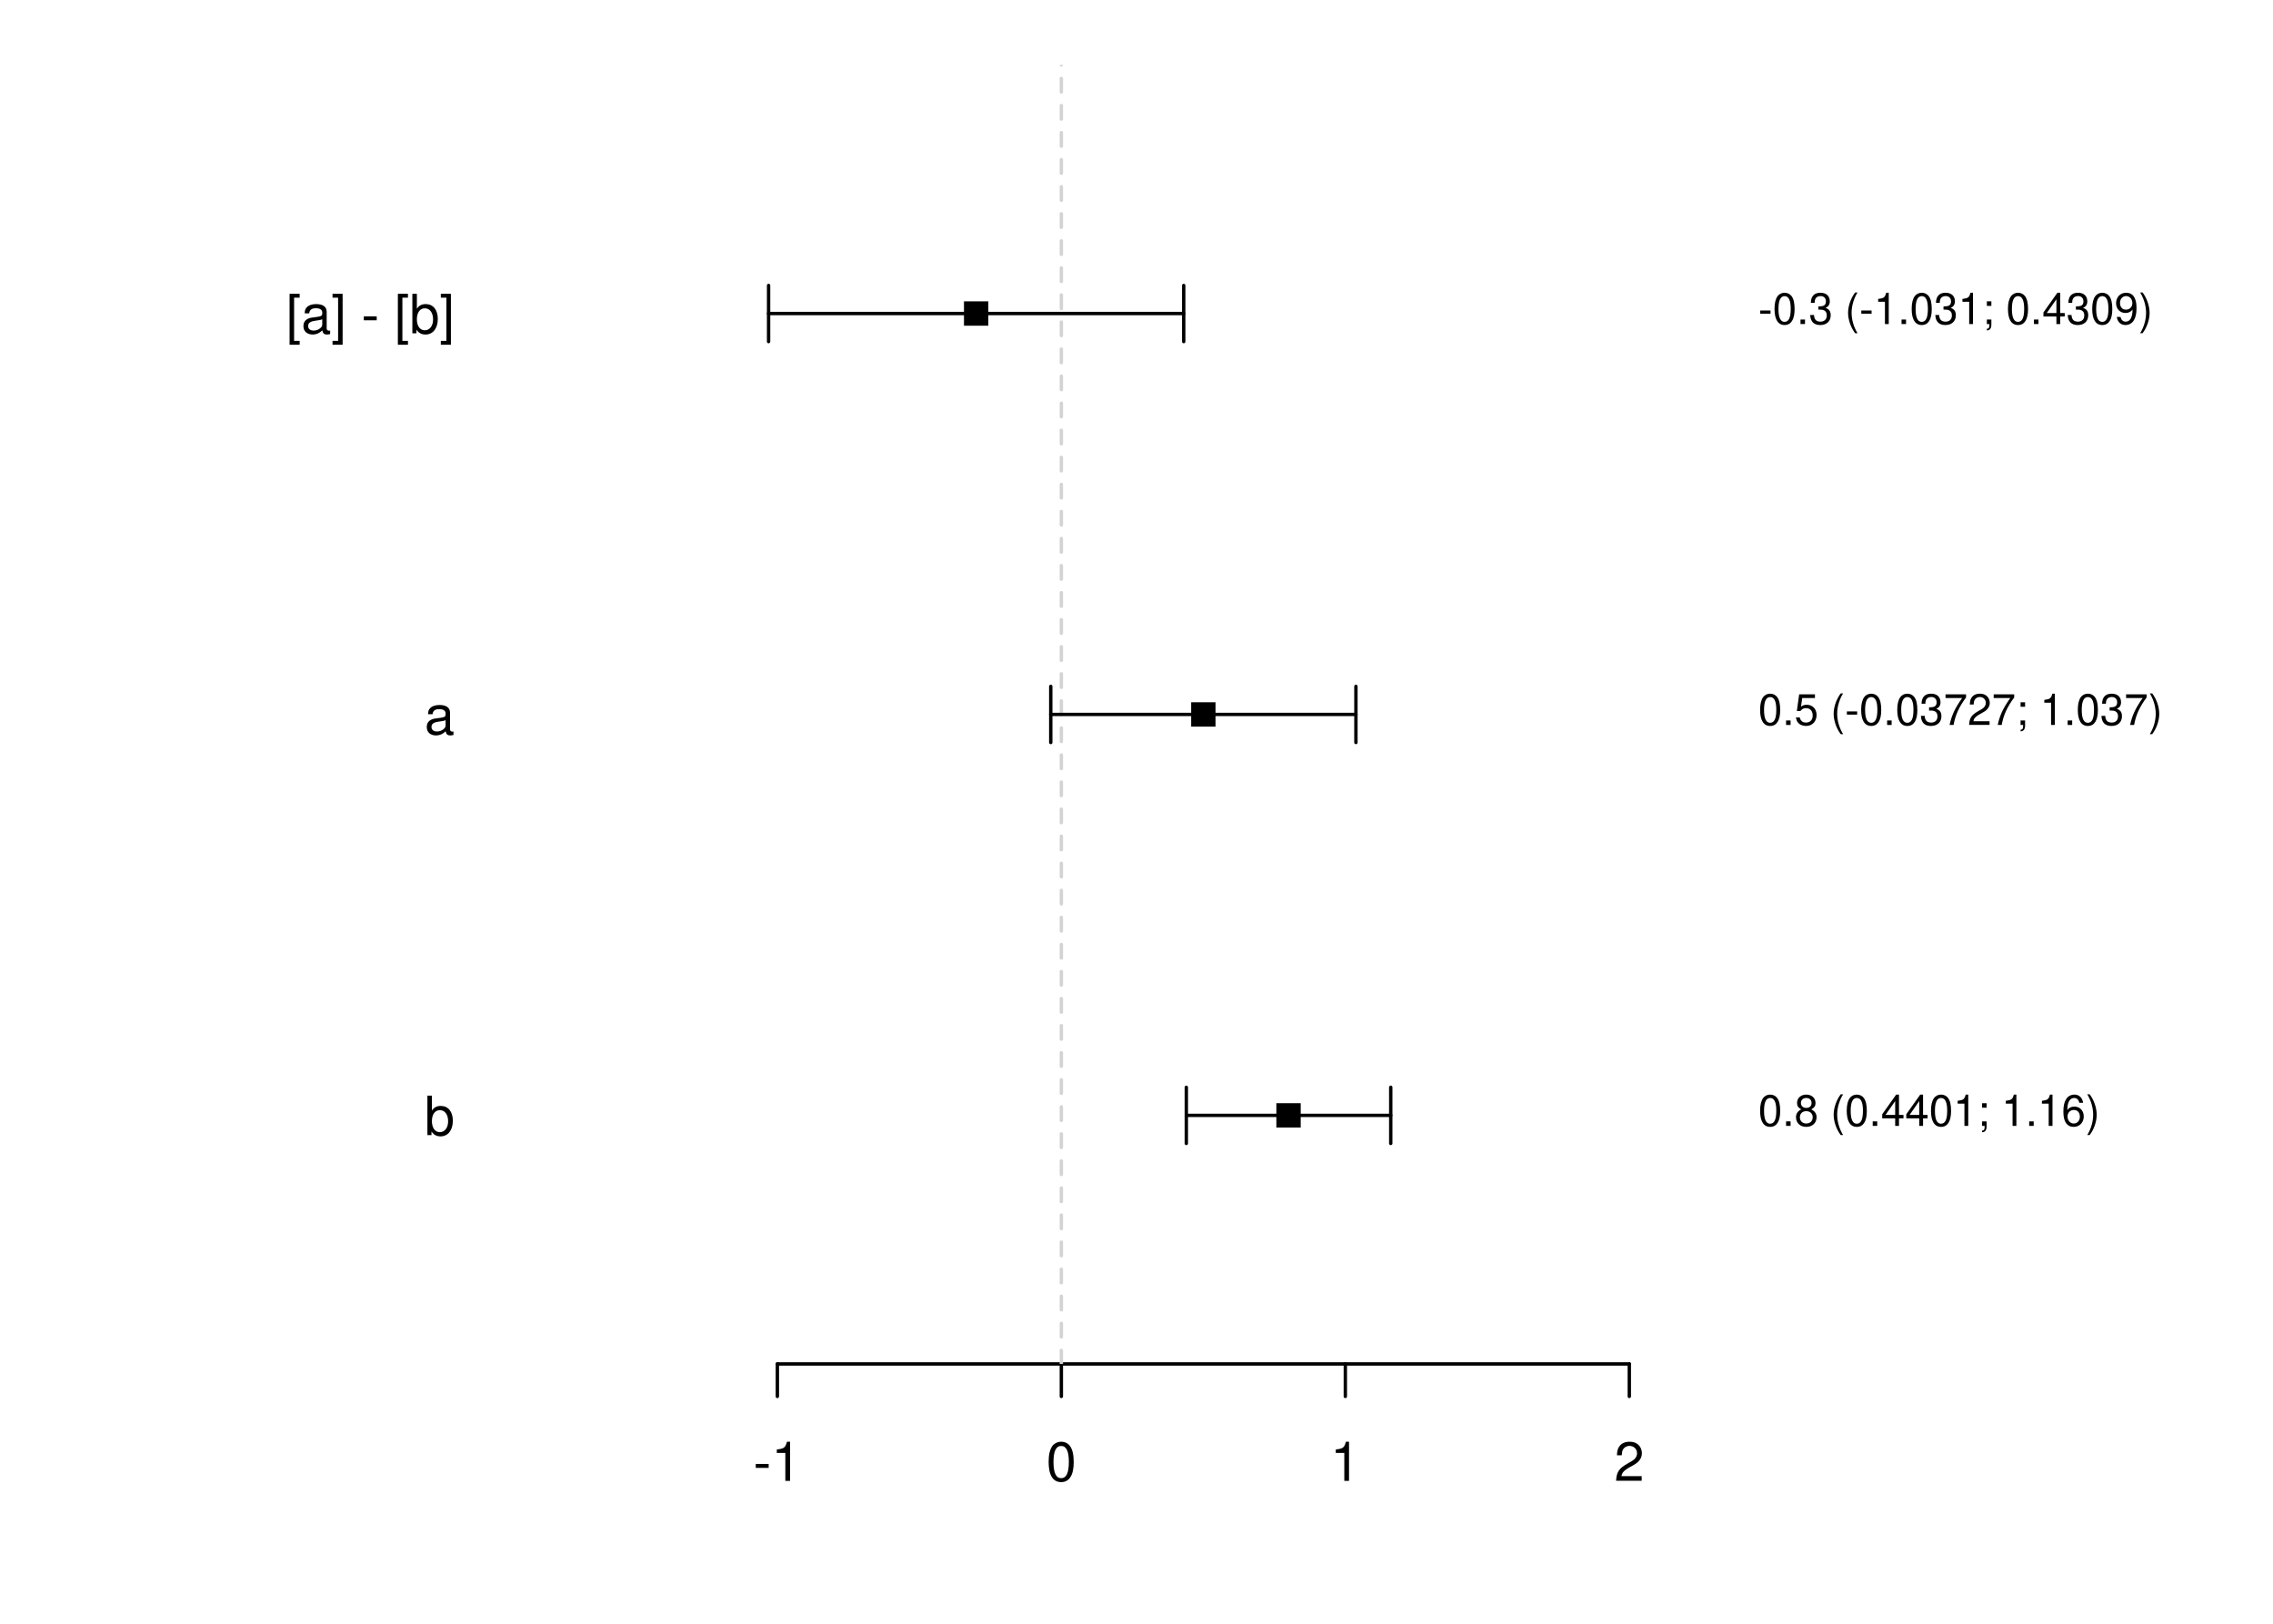
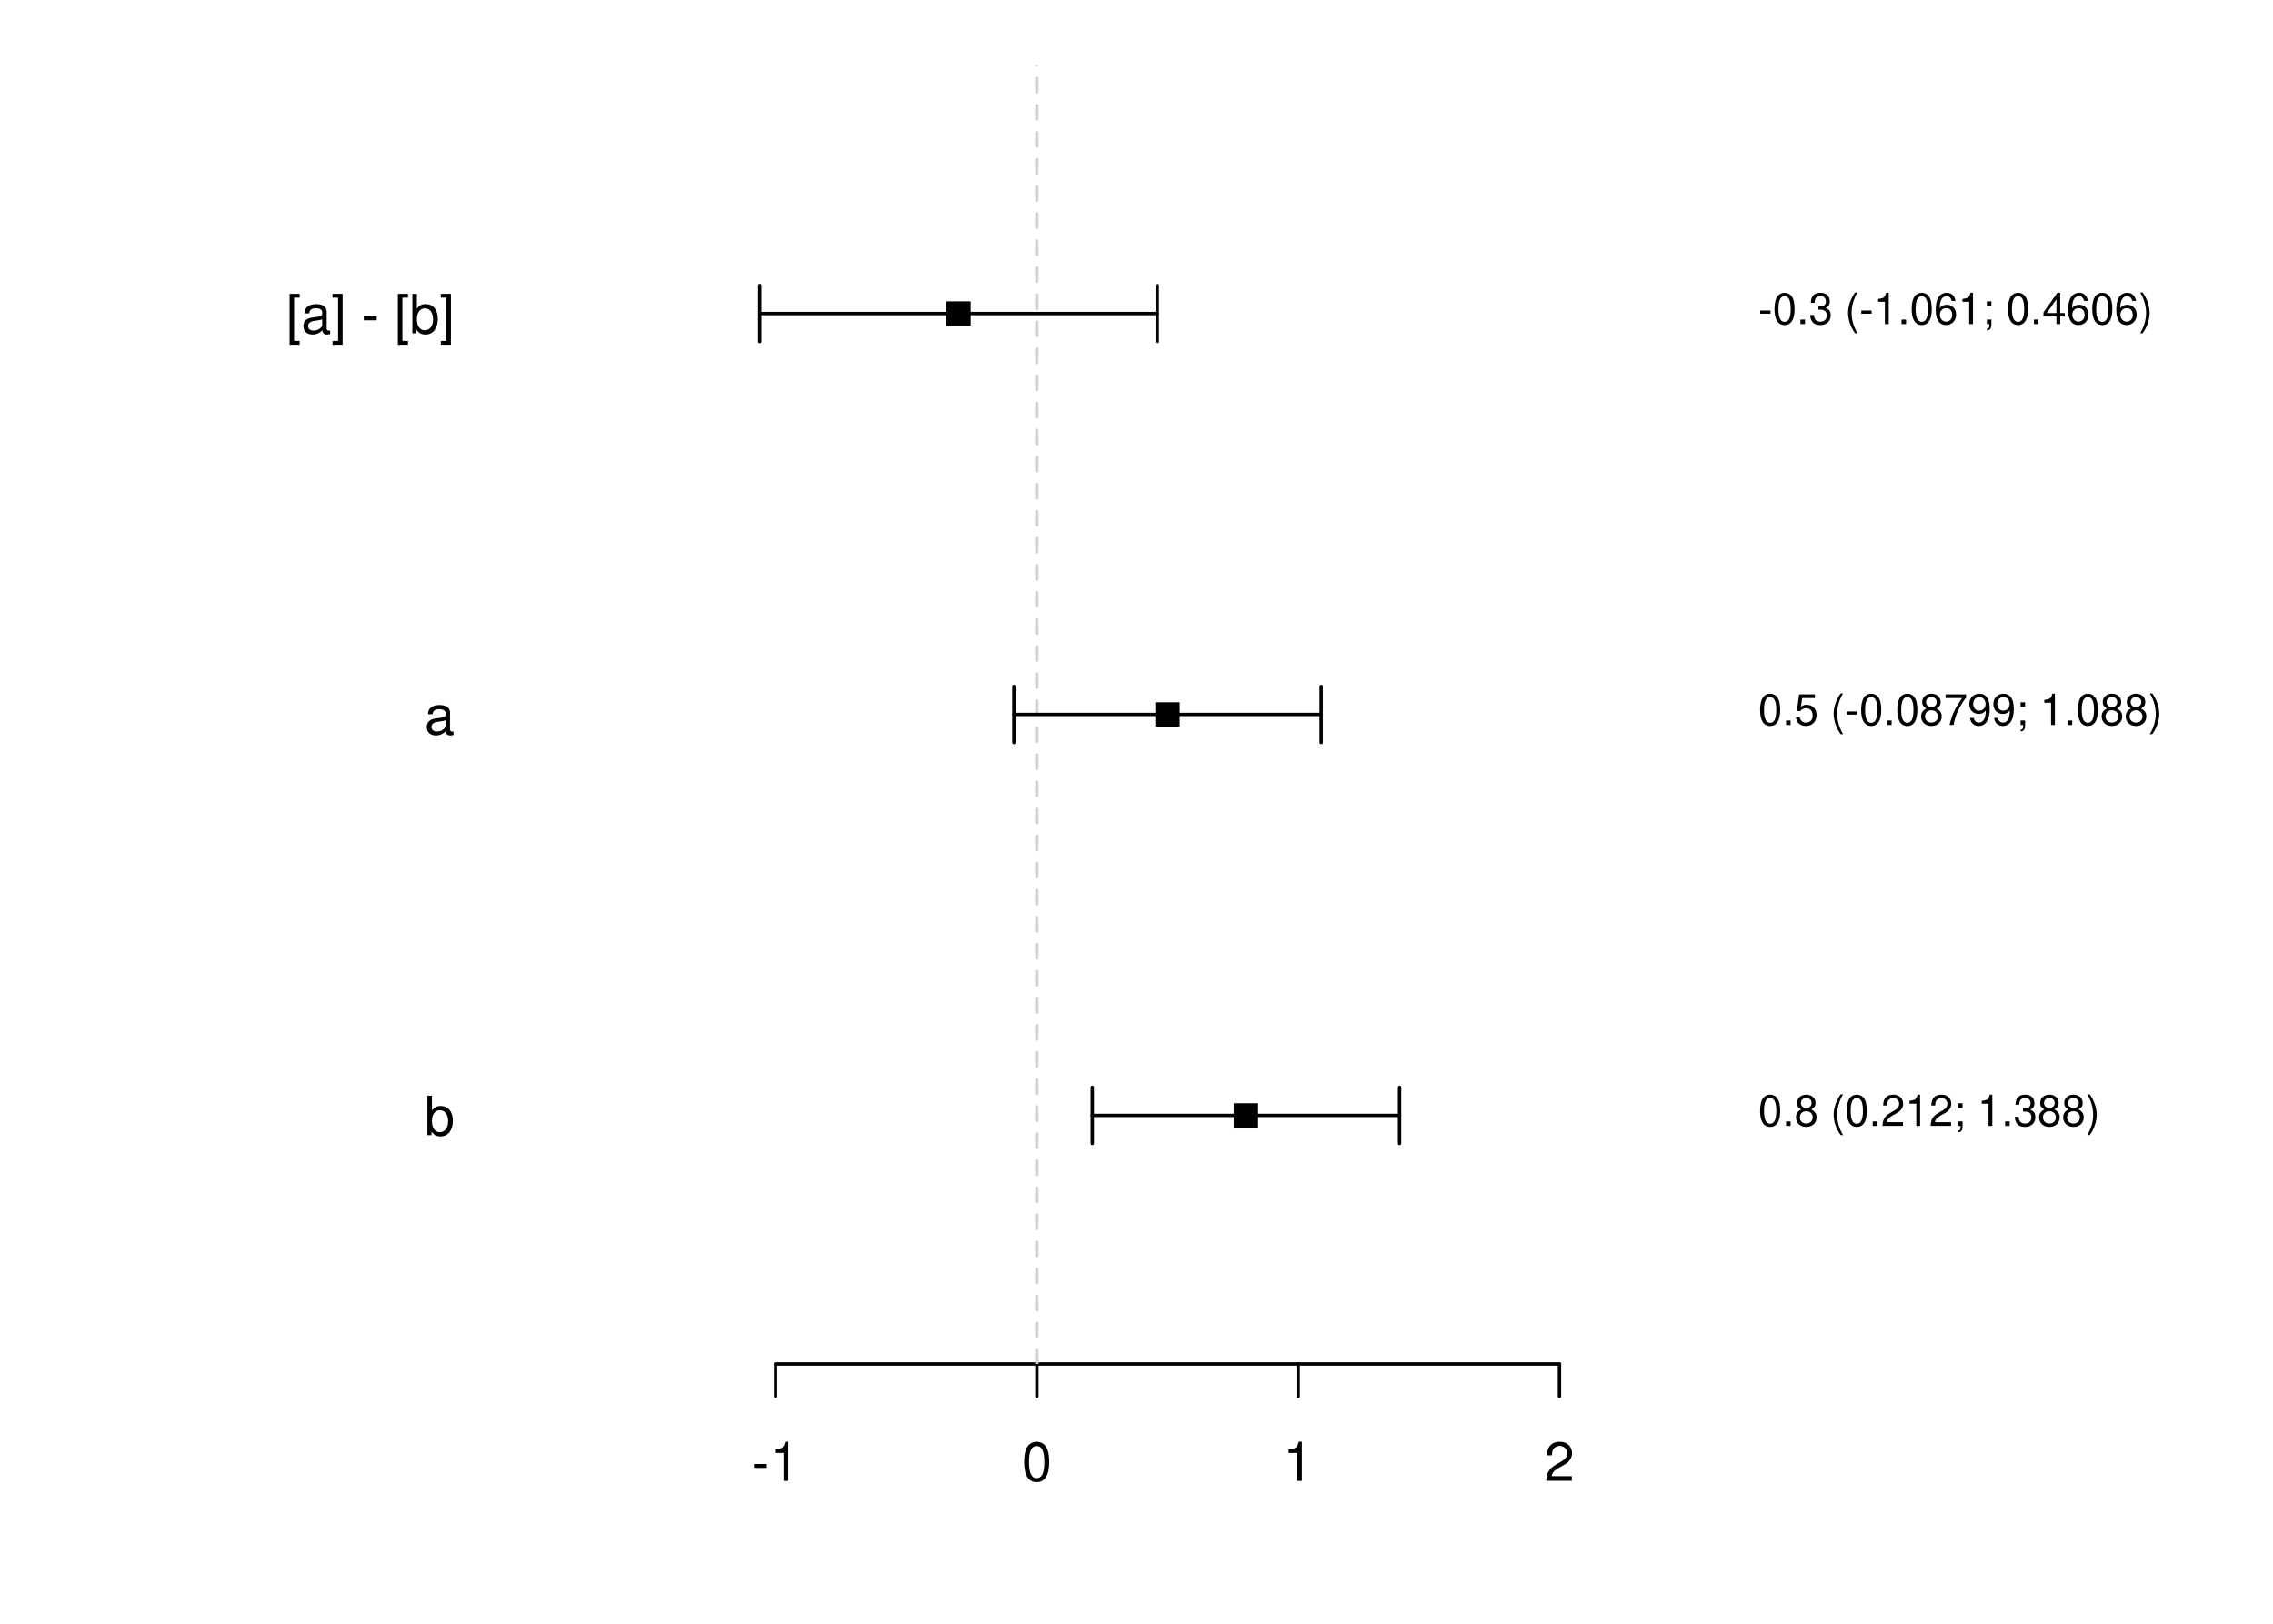
<svg xmlns="http://www.w3.org/2000/svg" xmlns:xlink="http://www.w3.org/1999/xlink" width="504pt" height="360pt" viewBox="0 0 504 360">
  <defs>
    <g>
      <g id="glyph-0-0">
        <path d="M 2.641 -6.938 C 2 -6.938 1.422 -6.656 1.078 -6.172 C 0.641 -5.562 0.406 -4.641 0.406 -3.359 C 0.406 -1.016 1.188 0.219 2.641 0.219 C 4.078 0.219 4.859 -1.016 4.859 -3.297 C 4.859 -4.641 4.656 -5.547 4.203 -6.172 C 3.844 -6.656 3.281 -6.938 2.641 -6.938 Z M 2.641 -6.188 C 3.547 -6.188 4 -5.25 4 -3.375 C 4 -1.406 3.562 -0.484 2.625 -0.484 C 1.734 -0.484 1.281 -1.438 1.281 -3.344 C 1.281 -5.25 1.734 -6.188 2.641 -6.188 Z M 2.641 -6.188 " />
      </g>
      <g id="glyph-0-1">
        <path d="M 1.828 -1 L 0.828 -1 L 0.828 0 L 1.828 0 Z M 1.828 -1 " />
      </g>
      <g id="glyph-0-2">
        <path d="M 3.75 -3.656 C 4.469 -4.094 4.688 -4.438 4.688 -5.078 C 4.688 -6.172 3.844 -6.938 2.641 -6.938 C 1.438 -6.938 0.594 -6.172 0.594 -5.094 C 0.594 -4.438 0.812 -4.094 1.516 -3.656 C 0.734 -3.266 0.359 -2.703 0.359 -1.922 C 0.359 -0.656 1.281 0.219 2.641 0.219 C 3.984 0.219 4.922 -0.656 4.922 -1.922 C 4.922 -2.703 4.531 -3.266 3.75 -3.656 Z M 2.641 -6.188 C 3.359 -6.188 3.812 -5.75 3.812 -5.062 C 3.812 -4.406 3.344 -3.984 2.641 -3.984 C 1.922 -3.984 1.453 -4.406 1.453 -5.078 C 1.453 -5.75 1.922 -6.188 2.641 -6.188 Z M 2.641 -3.266 C 3.484 -3.266 4.062 -2.719 4.062 -1.906 C 4.062 -1.078 3.484 -0.531 2.625 -0.531 C 1.797 -0.531 1.219 -1.094 1.219 -1.906 C 1.219 -2.719 1.781 -3.266 2.641 -3.266 Z M 2.641 -3.266 " />
      </g>
      <g id="glyph-0-3">
</g>
      <g id="glyph-0-4">
        <path d="M 2.266 -7 C 1.312 -5.734 0.703 -3.984 0.703 -2.484 C 0.703 -0.969 1.312 0.781 2.266 2.031 L 2.797 2.031 C 1.953 0.656 1.484 -0.953 1.484 -2.484 C 1.484 -4.016 1.953 -5.625 2.797 -7 Z M 2.266 -7 " />
      </g>
      <g id="glyph-0-5">
-         <path d="M 3.141 -1.672 L 3.141 0 L 3.984 0 L 3.984 -1.672 L 4.984 -1.672 L 4.984 -2.438 L 3.984 -2.438 L 3.984 -6.938 L 3.359 -6.938 L 0.266 -2.578 L 0.266 -1.672 Z M 3.141 -2.438 L 1 -2.438 L 3.141 -5.5 Z M 3.141 -2.438 " />
+         <path d="M 4.859 -0.828 L 1.281 -0.828 C 1.359 -1.406 1.672 -1.781 2.5 -2.281 L 3.469 -2.828 C 4.406 -3.344 4.906 -4.062 4.906 -4.906 C 4.906 -5.484 4.672 -6.031 4.266 -6.406 C 3.859 -6.766 3.375 -6.938 2.719 -6.938 C 1.859 -6.938 1.219 -6.625 0.844 -6.031 C 0.609 -5.672 0.5 -5.234 0.484 -4.531 L 1.328 -4.531 C 1.359 -5.016 1.406 -5.281 1.531 -5.516 C 1.75 -5.938 2.188 -6.203 2.703 -6.203 C 3.469 -6.203 4.031 -5.641 4.031 -4.891 C 4.031 -4.344 3.719 -3.859 3.125 -3.516 L 2.234 -3 C 0.812 -2.172 0.406 -1.531 0.328 -0.016 L 4.859 -0.016 Z M 4.859 -0.828 " />
      </g>
      <g id="glyph-0-6">
        <path d="M 2.484 -4.938 L 2.484 0 L 3.328 0 L 3.328 -6.938 L 2.766 -6.938 C 2.469 -5.875 2.281 -5.734 0.984 -5.562 L 0.984 -4.938 Z M 2.484 -4.938 " />
      </g>
      <g id="glyph-0-7">
        <path d="M 2.062 -5.031 L 1.062 -5.031 L 1.062 -4.031 L 2.062 -4.031 Z M 1.062 -1 L 1.062 0 L 1.625 0 L 1.625 0.172 C 1.625 0.828 1.5 1.031 1.062 1.047 L 1.062 1.406 C 1.688 1.422 2.062 0.969 2.062 0.156 L 2.062 -1 Z M 1.062 -1 " />
      </g>
      <g id="glyph-0-8">
-         <path d="M 4.781 -5.125 C 4.609 -6.266 3.891 -6.938 2.844 -6.938 C 2.094 -6.938 1.422 -6.578 1.031 -5.953 C 0.594 -5.266 0.406 -4.422 0.406 -3.172 C 0.406 -2 0.578 -1.25 0.984 -0.641 C 1.359 -0.078 1.953 0.219 2.703 0.219 C 3.984 0.219 4.922 -0.75 4.922 -2.094 C 4.922 -3.375 4.062 -4.281 2.844 -4.281 C 2.172 -4.281 1.641 -4.031 1.281 -3.516 C 1.281 -5.234 1.828 -6.188 2.797 -6.188 C 3.391 -6.188 3.797 -5.797 3.938 -5.125 Z M 2.734 -3.531 C 3.547 -3.531 4.062 -2.953 4.062 -2.031 C 4.062 -1.156 3.484 -0.531 2.703 -0.531 C 1.922 -0.531 1.328 -1.188 1.328 -2.078 C 1.328 -2.938 1.906 -3.531 2.734 -3.531 Z M 2.734 -3.531 " />
+         <path d="M 2.125 -3.188 L 2.578 -3.188 C 3.5 -3.188 3.984 -2.766 3.984 -1.922 C 3.984 -1.062 3.469 -0.531 2.594 -0.531 C 1.656 -0.531 1.203 -1 1.156 -2.016 L 0.312 -2.016 C 0.344 -1.453 0.438 -1.094 0.609 -0.781 C 0.953 -0.109 1.625 0.219 2.547 0.219 C 3.953 0.219 4.859 -0.625 4.859 -1.938 C 4.859 -2.828 4.516 -3.297 3.703 -3.594 C 4.344 -3.844 4.656 -4.328 4.656 -5.031 C 4.656 -6.219 3.875 -6.938 2.578 -6.938 C 1.203 -6.938 0.484 -6.172 0.453 -4.703 L 1.297 -4.703 C 1.312 -5.125 1.344 -5.359 1.453 -5.578 C 1.641 -5.969 2.062 -6.203 2.594 -6.203 C 3.344 -6.203 3.797 -5.75 3.797 -5 C 3.797 -4.516 3.609 -4.219 3.25 -4.047 C 3.016 -3.953 2.703 -3.922 2.125 -3.906 Z M 2.125 -3.188 " />
      </g>
      <g id="glyph-0-9">
        <path d="M 0.891 2.031 C 1.859 0.781 2.453 -0.969 2.453 -2.469 C 2.453 -3.984 1.859 -5.734 0.891 -7 L 0.359 -7 C 1.203 -5.625 1.672 -4.016 1.672 -2.469 C 1.672 -0.953 1.203 0.672 0.359 2.031 Z M 0.891 2.031 " />
      </g>
      <g id="glyph-0-10">
        <path d="M 4.562 -6.797 L 1.062 -6.797 L 0.547 -3.094 L 1.328 -3.094 C 1.719 -3.562 2.047 -3.734 2.578 -3.734 C 3.484 -3.734 4.062 -3.109 4.062 -2.094 C 4.062 -1.125 3.484 -0.531 2.578 -0.531 C 1.828 -0.531 1.375 -0.906 1.188 -1.672 L 0.328 -1.672 C 0.453 -1.109 0.547 -0.844 0.75 -0.594 C 1.125 -0.078 1.828 0.219 2.594 0.219 C 3.969 0.219 4.922 -0.781 4.922 -2.219 C 4.922 -3.562 4.031 -4.484 2.719 -4.484 C 2.25 -4.484 1.859 -4.359 1.469 -4.062 L 1.734 -5.969 L 4.562 -5.969 Z M 4.562 -6.797 " />
      </g>
      <g id="glyph-0-11">
        <path d="M 2.719 -3 L 0.438 -3 L 0.438 -2.297 L 2.719 -2.297 Z M 2.719 -3 " />
      </g>
      <g id="glyph-0-12">
-         <path d="M 2.125 -3.188 L 2.578 -3.188 C 3.5 -3.188 3.984 -2.766 3.984 -1.922 C 3.984 -1.062 3.469 -0.531 2.594 -0.531 C 1.656 -0.531 1.203 -1 1.156 -2.016 L 0.312 -2.016 C 0.344 -1.453 0.438 -1.094 0.609 -0.781 C 0.953 -0.109 1.625 0.219 2.547 0.219 C 3.953 0.219 4.859 -0.625 4.859 -1.938 C 4.859 -2.828 4.516 -3.297 3.703 -3.594 C 4.344 -3.844 4.656 -4.328 4.656 -5.031 C 4.656 -6.219 3.875 -6.938 2.578 -6.938 C 1.203 -6.938 0.484 -6.172 0.453 -4.703 L 1.297 -4.703 C 1.312 -5.125 1.344 -5.359 1.453 -5.578 C 1.641 -5.969 2.062 -6.203 2.594 -6.203 C 3.344 -6.203 3.797 -5.75 3.797 -5 C 3.797 -4.516 3.609 -4.219 3.25 -4.047 C 3.016 -3.953 2.703 -3.922 2.125 -3.906 Z M 2.125 -3.188 " />
+         <path d="M 4.984 -6.797 L 0.438 -6.797 L 0.438 -5.969 L 4.109 -5.969 C 2.5 -3.656 1.828 -2.234 1.328 0 L 2.219 0 C 2.594 -2.172 3.453 -4.047 4.984 -6.094 Z M 4.984 -6.797 " />
      </g>
      <g id="glyph-0-13">
-         <path d="M 4.984 -6.797 L 0.438 -6.797 L 0.438 -5.969 L 4.109 -5.969 C 2.5 -3.656 1.828 -2.234 1.328 0 L 2.219 0 C 2.594 -2.172 3.453 -4.047 4.984 -6.094 Z M 4.984 -6.797 " />
+         <path d="M 0.516 -1.578 C 0.672 -0.453 1.406 0.219 2.438 0.219 C 3.188 0.219 3.859 -0.141 4.266 -0.766 C 4.688 -1.453 4.891 -2.297 4.891 -3.547 C 4.891 -4.719 4.703 -5.453 4.312 -6.078 C 3.938 -6.641 3.344 -6.938 2.594 -6.938 C 1.297 -6.938 0.359 -5.969 0.359 -4.625 C 0.359 -3.344 1.234 -2.453 2.453 -2.453 C 3.094 -2.453 3.578 -2.672 4.016 -3.203 C 4 -1.484 3.469 -0.531 2.5 -0.531 C 1.906 -0.531 1.484 -0.906 1.359 -1.578 Z M 2.578 -6.203 C 3.375 -6.203 3.969 -5.531 3.969 -4.641 C 3.969 -3.797 3.391 -3.188 2.547 -3.188 C 1.734 -3.188 1.234 -3.766 1.234 -4.688 C 1.234 -5.562 1.797 -6.203 2.578 -6.203 Z M 2.578 -6.203 " />
      </g>
      <g id="glyph-0-14">
-         <path d="M 4.859 -0.828 L 1.281 -0.828 C 1.359 -1.406 1.672 -1.781 2.5 -2.281 L 3.469 -2.828 C 4.406 -3.344 4.906 -4.062 4.906 -4.906 C 4.906 -5.484 4.672 -6.031 4.266 -6.406 C 3.859 -6.766 3.375 -6.938 2.719 -6.938 C 1.859 -6.938 1.219 -6.625 0.844 -6.031 C 0.609 -5.672 0.5 -5.234 0.484 -4.531 L 1.328 -4.531 C 1.359 -5.016 1.406 -5.281 1.531 -5.516 C 1.75 -5.938 2.188 -6.203 2.703 -6.203 C 3.469 -6.203 4.031 -5.641 4.031 -4.891 C 4.031 -4.344 3.719 -3.859 3.125 -3.516 L 2.234 -3 C 0.812 -2.172 0.406 -1.531 0.328 -0.016 L 4.859 -0.016 Z M 4.859 -0.828 " />
+         <path d="M 4.781 -5.125 C 4.609 -6.266 3.891 -6.938 2.844 -6.938 C 2.094 -6.938 1.422 -6.578 1.031 -5.953 C 0.594 -5.266 0.406 -4.422 0.406 -3.172 C 0.406 -2 0.578 -1.25 0.984 -0.641 C 1.359 -0.078 1.953 0.219 2.703 0.219 C 3.984 0.219 4.922 -0.75 4.922 -2.094 C 4.922 -3.375 4.062 -4.281 2.844 -4.281 C 2.172 -4.281 1.641 -4.031 1.281 -3.516 C 1.281 -5.234 1.828 -6.188 2.797 -6.188 C 3.391 -6.188 3.797 -5.797 3.938 -5.125 Z M 2.734 -3.531 C 3.547 -3.531 4.062 -2.953 4.062 -2.031 C 4.062 -1.156 3.484 -0.531 2.703 -0.531 C 1.922 -0.531 1.328 -1.188 1.328 -2.078 C 1.328 -2.938 1.906 -3.531 2.734 -3.531 Z M 2.734 -3.531 " />
      </g>
      <g id="glyph-0-15">
-         <path d="M 0.516 -1.578 C 0.672 -0.453 1.406 0.219 2.438 0.219 C 3.188 0.219 3.859 -0.141 4.266 -0.766 C 4.688 -1.453 4.891 -2.297 4.891 -3.547 C 4.891 -4.719 4.703 -5.453 4.312 -6.078 C 3.938 -6.641 3.344 -6.938 2.594 -6.938 C 1.297 -6.938 0.359 -5.969 0.359 -4.625 C 0.359 -3.344 1.234 -2.453 2.453 -2.453 C 3.094 -2.453 3.578 -2.672 4.016 -3.203 C 4 -1.484 3.469 -0.531 2.5 -0.531 C 1.906 -0.531 1.484 -0.906 1.359 -1.578 Z M 2.578 -6.203 C 3.375 -6.203 3.969 -5.531 3.969 -4.641 C 3.969 -3.797 3.391 -3.188 2.547 -3.188 C 1.734 -3.188 1.234 -3.766 1.234 -4.688 C 1.234 -5.562 1.797 -6.203 2.578 -6.203 Z M 2.578 -6.203 " />
+         <path d="M 3.141 -1.672 L 3.141 0 L 3.984 0 L 3.984 -1.672 L 4.984 -1.672 L 4.984 -2.438 L 3.984 -2.438 L 3.984 -6.938 L 3.359 -6.938 L 0.266 -2.578 L 0.266 -1.672 Z M 3.141 -2.438 L 1 -2.438 L 3.141 -5.5 Z M 3.141 -2.438 " />
      </g>
      <g id="glyph-1-0">
        <path d="M 3.406 -3.75 L 0.547 -3.75 L 0.547 -2.875 L 3.406 -2.875 Z M 3.406 -3.75 " />
      </g>
      <g id="glyph-1-1">
        <path d="M 3.109 -6.188 L 3.109 0 L 4.156 0 L 4.156 -8.672 L 3.469 -8.672 C 3.094 -7.344 2.859 -7.156 1.219 -6.953 L 1.219 -6.188 Z M 3.109 -6.188 " />
      </g>
      <g id="glyph-1-2">
        <path d="M 3.297 -8.672 C 2.516 -8.672 1.781 -8.312 1.344 -7.734 C 0.797 -6.953 0.516 -5.812 0.516 -4.203 C 0.516 -1.266 1.469 0.281 3.297 0.281 C 5.094 0.281 6.078 -1.266 6.078 -4.125 C 6.078 -5.812 5.812 -6.938 5.25 -7.734 C 4.812 -8.328 4.109 -8.672 3.297 -8.672 Z M 3.297 -7.734 C 4.438 -7.734 5 -6.578 5 -4.219 C 5 -1.75 4.453 -0.594 3.281 -0.594 C 2.156 -0.594 1.594 -1.797 1.594 -4.188 C 1.594 -6.578 2.156 -7.734 3.297 -7.734 Z M 3.297 -7.734 " />
      </g>
      <g id="glyph-1-3">
        <path d="M 6.078 -1.047 L 1.594 -1.047 C 1.703 -1.766 2.094 -2.219 3.125 -2.859 L 4.328 -3.531 C 5.516 -4.188 6.125 -5.078 6.125 -6.141 C 6.125 -6.859 5.844 -7.531 5.344 -8 C 4.844 -8.453 4.219 -8.672 3.406 -8.672 C 2.328 -8.672 1.531 -8.297 1.062 -7.547 C 0.75 -7.094 0.625 -6.547 0.594 -5.672 L 1.656 -5.672 C 1.688 -6.266 1.766 -6.609 1.906 -6.906 C 2.188 -7.422 2.734 -7.75 3.375 -7.75 C 4.328 -7.75 5.047 -7.062 5.047 -6.125 C 5.047 -5.422 4.656 -4.828 3.906 -4.391 L 2.797 -3.75 C 1.016 -2.719 0.5 -1.906 0.406 -0.016 L 6.078 -0.016 Z M 6.078 -1.047 " />
      </g>
      <g id="glyph-1-4">
        <path d="M 0.641 -8.75 L 0.641 0 L 1.547 0 L 1.547 -0.797 C 2.031 -0.078 2.656 0.281 3.547 0.281 C 5.203 0.281 6.281 -1.078 6.281 -3.172 C 6.281 -5.203 5.25 -6.469 3.594 -6.469 C 2.719 -6.469 2.109 -6.141 1.641 -5.438 L 1.641 -8.75 Z M 3.391 -5.531 C 4.516 -5.531 5.234 -4.562 5.234 -3.062 C 5.234 -1.625 4.484 -0.656 3.391 -0.656 C 2.328 -0.656 1.641 -1.625 1.641 -3.094 C 1.641 -4.578 2.328 -5.531 3.391 -5.531 Z M 3.391 -5.531 " />
      </g>
      <g id="glyph-1-5">
        <path d="M 6.422 -0.594 C 6.312 -0.562 6.266 -0.562 6.203 -0.562 C 5.859 -0.562 5.656 -0.75 5.656 -1.062 L 5.656 -4.75 C 5.656 -5.875 4.844 -6.469 3.297 -6.469 C 2.375 -6.469 1.641 -6.203 1.219 -5.734 C 0.922 -5.406 0.797 -5.047 0.781 -4.422 L 1.781 -4.422 C 1.875 -5.203 2.328 -5.547 3.266 -5.547 C 4.172 -5.547 4.672 -5.203 4.672 -4.609 L 4.672 -4.344 C 4.656 -3.906 4.438 -3.75 3.625 -3.641 C 2.203 -3.469 1.984 -3.422 1.609 -3.266 C 0.875 -2.953 0.5 -2.406 0.5 -1.578 C 0.5 -0.438 1.297 0.281 2.562 0.281 C 3.359 0.281 4 0 4.703 -0.641 C 4.781 0 5.094 0.281 5.734 0.281 C 5.953 0.281 6.078 0.25 6.422 0.172 Z M 4.672 -1.984 C 4.672 -1.641 4.578 -1.438 4.266 -1.156 C 3.859 -0.797 3.375 -0.594 2.781 -0.594 C 2 -0.594 1.547 -0.969 1.547 -1.609 C 1.547 -2.266 1.984 -2.609 3.062 -2.766 C 4.125 -2.906 4.328 -2.953 4.672 -3.109 Z M 4.672 -1.984 " />
      </g>
      <g id="glyph-1-6">
        <path d="M 3 -8.75 L 0.766 -8.75 L 0.766 2.547 L 3 2.547 L 3 1.688 L 1.766 1.688 L 1.766 -7.891 L 3 -7.891 Z M 3 -8.75 " />
      </g>
      <g id="glyph-1-7">
        <path d="M 0.281 2.547 L 2.516 2.547 L 2.516 -8.75 L 0.281 -8.75 L 0.281 -7.891 L 1.516 -7.891 L 1.516 1.688 L 0.281 1.688 Z M 0.281 2.547 " />
      </g>
      <g id="glyph-1-8">
</g>
    </g>
    <clipPath id="clip-0">
-       <path clip-rule="nonzero" d="M 234 14.398 L 236 14.398 L 236 302.398 L 234 302.398 Z M 234 14.398 " />
+       <path clip-rule="nonzero" d="M 229 14.398 L 231 14.398 L 231 302.398 L 229 302.398 Z M 229 14.398 " />
    </clipPath>
  </defs>
  <rect x="-50.4" y="-36" width="604.8" height="432" fill="rgb(100%, 100%, 100%)" fill-opacity="1" />
  <g fill="rgb(0%, 0%, 0%)" fill-opacity="1">
    <use xlink:href="#glyph-0-0" x="389.867" y="249.621" />
    <use xlink:href="#glyph-0-1" x="395.205" y="249.621" />
    <use xlink:href="#glyph-0-2" x="397.874" y="249.621" />
    <use xlink:href="#glyph-0-3" x="403.211" y="249.621" />
    <use xlink:href="#glyph-0-4" x="405.88" y="249.621" />
    <use xlink:href="#glyph-0-0" x="409.077" y="249.621" />
    <use xlink:href="#glyph-0-1" x="414.414" y="249.621" />
    <use xlink:href="#glyph-0-5" x="417.083" y="249.621" />
-     <use xlink:href="#glyph-0-5" x="422.421" y="249.621" />
-     <use xlink:href="#glyph-0-0" x="427.758" y="249.621" />
-     <use xlink:href="#glyph-0-6" x="433.096" y="249.621" />
-     <use xlink:href="#glyph-0-7" x="438.434" y="249.621" />
-     <use xlink:href="#glyph-0-3" x="441.102" y="249.621" />
-     <use xlink:href="#glyph-0-6" x="443.771" y="249.621" />
-     <use xlink:href="#glyph-0-1" x="449.109" y="249.621" />
-     <use xlink:href="#glyph-0-6" x="451.778" y="249.621" />
-     <use xlink:href="#glyph-0-8" x="457.115" y="249.621" />
+     <use xlink:href="#glyph-0-6" x="422.421" y="249.621" />
+     <use xlink:href="#glyph-0-5" x="427.758" y="249.621" />
+     <use xlink:href="#glyph-0-7" x="433.096" y="249.621" />
+     <use xlink:href="#glyph-0-3" x="435.765" y="249.621" />
+     <use xlink:href="#glyph-0-6" x="438.434" y="249.621" />
+     <use xlink:href="#glyph-0-1" x="443.771" y="249.621" />
+     <use xlink:href="#glyph-0-8" x="446.44" y="249.621" />
+     <use xlink:href="#glyph-0-2" x="451.778" y="249.621" />
+     <use xlink:href="#glyph-0-2" x="457.115" y="249.621" />
    <use xlink:href="#glyph-0-9" x="462.453" y="249.621" />
  </g>
  <g fill="rgb(0%, 0%, 0%)" fill-opacity="1">
    <use xlink:href="#glyph-0-0" x="389.867" y="160.734" />
    <use xlink:href="#glyph-0-1" x="395.205" y="160.734" />
    <use xlink:href="#glyph-0-10" x="397.874" y="160.734" />
    <use xlink:href="#glyph-0-3" x="403.211" y="160.734" />
    <use xlink:href="#glyph-0-4" x="405.88" y="160.734" />
    <use xlink:href="#glyph-0-11" x="409.077" y="160.734" />
    <use xlink:href="#glyph-0-0" x="412.274" y="160.734" />
    <use xlink:href="#glyph-0-1" x="417.611" y="160.734" />
    <use xlink:href="#glyph-0-0" x="420.28" y="160.734" />
-     <use xlink:href="#glyph-0-12" x="425.618" y="160.734" />
-     <use xlink:href="#glyph-0-13" x="430.955" y="160.734" />
-     <use xlink:href="#glyph-0-14" x="436.293" y="160.734" />
+     <use xlink:href="#glyph-0-2" x="425.618" y="160.734" />
+     <use xlink:href="#glyph-0-12" x="430.955" y="160.734" />
+     <use xlink:href="#glyph-0-13" x="436.293" y="160.734" />
    <use xlink:href="#glyph-0-13" x="441.63" y="160.734" />
    <use xlink:href="#glyph-0-7" x="446.968" y="160.734" />
    <use xlink:href="#glyph-0-3" x="449.637" y="160.734" />
    <use xlink:href="#glyph-0-6" x="452.306" y="160.734" />
    <use xlink:href="#glyph-0-1" x="457.643" y="160.734" />
    <use xlink:href="#glyph-0-0" x="460.312" y="160.734" />
-     <use xlink:href="#glyph-0-12" x="465.65" y="160.734" />
-     <use xlink:href="#glyph-0-13" x="470.987" y="160.734" />
+     <use xlink:href="#glyph-0-2" x="465.65" y="160.734" />
+     <use xlink:href="#glyph-0-2" x="470.987" y="160.734" />
    <use xlink:href="#glyph-0-9" x="476.325" y="160.734" />
  </g>
  <g fill="rgb(0%, 0%, 0%)" fill-opacity="1">
    <use xlink:href="#glyph-0-11" x="389.867" y="71.844" />
    <use xlink:href="#glyph-0-0" x="393.064" y="71.844" />
    <use xlink:href="#glyph-0-1" x="398.402" y="71.844" />
-     <use xlink:href="#glyph-0-12" x="401.07" y="71.844" />
+     <use xlink:href="#glyph-0-8" x="401.07" y="71.844" />
    <use xlink:href="#glyph-0-3" x="406.408" y="71.844" />
    <use xlink:href="#glyph-0-4" x="409.077" y="71.844" />
    <use xlink:href="#glyph-0-11" x="412.274" y="71.844" />
    <use xlink:href="#glyph-0-6" x="415.47" y="71.844" />
    <use xlink:href="#glyph-0-1" x="420.808" y="71.844" />
    <use xlink:href="#glyph-0-0" x="423.477" y="71.844" />
-     <use xlink:href="#glyph-0-12" x="428.814" y="71.844" />
+     <use xlink:href="#glyph-0-14" x="428.814" y="71.844" />
    <use xlink:href="#glyph-0-6" x="434.152" y="71.844" />
    <use xlink:href="#glyph-0-7" x="439.49" y="71.844" />
    <use xlink:href="#glyph-0-3" x="442.158" y="71.844" />
    <use xlink:href="#glyph-0-0" x="444.827" y="71.844" />
    <use xlink:href="#glyph-0-1" x="450.165" y="71.844" />
-     <use xlink:href="#glyph-0-5" x="452.834" y="71.844" />
-     <use xlink:href="#glyph-0-12" x="458.171" y="71.844" />
+     <use xlink:href="#glyph-0-15" x="452.834" y="71.844" />
+     <use xlink:href="#glyph-0-14" x="458.171" y="71.844" />
    <use xlink:href="#glyph-0-0" x="463.509" y="71.844" />
-     <use xlink:href="#glyph-0-15" x="468.846" y="71.844" />
+     <use xlink:href="#glyph-0-14" x="468.846" y="71.844" />
    <use xlink:href="#glyph-0-9" x="474.184" y="71.844" />
  </g>
-   <path fill="none" stroke-width="0.75" stroke-linecap="round" stroke-linejoin="round" stroke="rgb(0%, 0%, 0%)" stroke-opacity="1" stroke-miterlimit="10" d="M 172.367 302.398 L 361.273 302.398 " />
-   <path fill="none" stroke-width="0.75" stroke-linecap="round" stroke-linejoin="round" stroke="rgb(0%, 0%, 0%)" stroke-opacity="1" stroke-miterlimit="10" d="M 172.367 302.398 L 172.367 309.602 " />
-   <path fill="none" stroke-width="0.75" stroke-linecap="round" stroke-linejoin="round" stroke="rgb(0%, 0%, 0%)" stroke-opacity="1" stroke-miterlimit="10" d="M 235.336 302.398 L 235.336 309.602 " />
-   <path fill="none" stroke-width="0.75" stroke-linecap="round" stroke-linejoin="round" stroke="rgb(0%, 0%, 0%)" stroke-opacity="1" stroke-miterlimit="10" d="M 298.305 302.398 L 298.305 309.602 " />
-   <path fill="none" stroke-width="0.75" stroke-linecap="round" stroke-linejoin="round" stroke="rgb(0%, 0%, 0%)" stroke-opacity="1" stroke-miterlimit="10" d="M 361.273 302.398 L 361.273 309.602 " />
+   <path fill="none" stroke-width="0.75" stroke-linecap="round" stroke-linejoin="round" stroke="rgb(0%, 0%, 0%)" stroke-opacity="1" stroke-miterlimit="10" d="M 171.98 302.398 L 345.789 302.398 " />
+   <path fill="none" stroke-width="0.75" stroke-linecap="round" stroke-linejoin="round" stroke="rgb(0%, 0%, 0%)" stroke-opacity="1" stroke-miterlimit="10" d="M 171.98 302.398 L 171.98 309.602 " />
+   <path fill="none" stroke-width="0.75" stroke-linecap="round" stroke-linejoin="round" stroke="rgb(0%, 0%, 0%)" stroke-opacity="1" stroke-miterlimit="10" d="M 229.918 302.398 L 229.918 309.602 " />
+   <path fill="none" stroke-width="0.75" stroke-linecap="round" stroke-linejoin="round" stroke="rgb(0%, 0%, 0%)" stroke-opacity="1" stroke-miterlimit="10" d="M 287.852 302.398 L 287.852 309.602 " />
+   <path fill="none" stroke-width="0.75" stroke-linecap="round" stroke-linejoin="round" stroke="rgb(0%, 0%, 0%)" stroke-opacity="1" stroke-miterlimit="10" d="M 345.789 302.398 L 345.789 309.602 " />
  <g fill="rgb(0%, 0%, 0%)" fill-opacity="1">
-     <use xlink:href="#glyph-1-0" x="167.031" y="328.32" />
-     <use xlink:href="#glyph-1-1" x="171.027" y="328.32" />
+     <use xlink:href="#glyph-1-0" x="166.645" y="328.32" />
+     <use xlink:href="#glyph-1-1" x="170.641" y="328.32" />
  </g>
  <g fill="rgb(0%, 0%, 0%)" fill-opacity="1">
-     <use xlink:href="#glyph-1-2" x="232" y="328.32" />
+     <use xlink:href="#glyph-1-2" x="226.582" y="328.32" />
  </g>
  <g fill="rgb(0%, 0%, 0%)" fill-opacity="1">
-     <use xlink:href="#glyph-1-1" x="294.969" y="328.32" />
+     <use xlink:href="#glyph-1-1" x="284.516" y="328.32" />
  </g>
  <g fill="rgb(0%, 0%, 0%)" fill-opacity="1">
-     <use xlink:href="#glyph-1-3" x="357.938" y="328.32" />
+     <use xlink:href="#glyph-1-3" x="342.453" y="328.32" />
  </g>
  <g clip-path="url(#clip-0)">
-     <path fill="none" stroke-width="0.75" stroke-linecap="round" stroke-linejoin="round" stroke="rgb(82.745%, 82.745%, 82.745%)" stroke-opacity="1" stroke-dasharray="3 3" stroke-miterlimit="10" d="M 235.336 302.398 L 235.336 14.398 " />
+     <path fill="none" stroke-width="0.75" stroke-linecap="round" stroke-linejoin="round" stroke="rgb(82.745%, 82.745%, 82.745%)" stroke-opacity="1" stroke-dasharray="3 3" stroke-miterlimit="10" d="M 229.918 302.398 L 229.918 14.398 " />
  </g>
-   <path fill="none" stroke-width="0.75" stroke-linecap="round" stroke-linejoin="round" stroke="rgb(0%, 0%, 0%)" stroke-opacity="1" stroke-miterlimit="10" d="M 263.047 247.289 L 308.375 247.289 " />
-   <path fill="none" stroke-width="0.75" stroke-linecap="round" stroke-linejoin="round" stroke="rgb(0%, 0%, 0%)" stroke-opacity="1" stroke-miterlimit="10" d="M 232.988 158.398 L 300.652 158.398 " />
-   <path fill="none" stroke-width="0.75" stroke-linecap="round" stroke-linejoin="round" stroke="rgb(0%, 0%, 0%)" stroke-opacity="1" stroke-miterlimit="10" d="M 170.422 69.512 L 262.469 69.512 " />
-   <path fill="none" stroke-width="0.75" stroke-linecap="round" stroke-linejoin="round" stroke="rgb(0%, 0%, 0%)" stroke-opacity="1" stroke-miterlimit="10" d="M 263.047 253.512 L 263.047 241.066 " />
-   <path fill="none" stroke-width="0.75" stroke-linecap="round" stroke-linejoin="round" stroke="rgb(0%, 0%, 0%)" stroke-opacity="1" stroke-miterlimit="10" d="M 232.988 164.621 L 232.988 152.18 " />
-   <path fill="none" stroke-width="0.75" stroke-linecap="round" stroke-linejoin="round" stroke="rgb(0%, 0%, 0%)" stroke-opacity="1" stroke-miterlimit="10" d="M 170.422 75.734 L 170.422 63.289 " />
-   <path fill="none" stroke-width="0.75" stroke-linecap="round" stroke-linejoin="round" stroke="rgb(0%, 0%, 0%)" stroke-opacity="1" stroke-miterlimit="10" d="M 308.375 253.512 L 308.375 241.066 " />
-   <path fill="none" stroke-width="0.75" stroke-linecap="round" stroke-linejoin="round" stroke="rgb(0%, 0%, 0%)" stroke-opacity="1" stroke-miterlimit="10" d="M 300.652 164.621 L 300.652 152.18 " />
-   <path fill="none" stroke-width="0.75" stroke-linecap="round" stroke-linejoin="round" stroke="rgb(0%, 0%, 0%)" stroke-opacity="1" stroke-miterlimit="10" d="M 262.469 75.734 L 262.469 63.289 " />
-   <path fill-rule="nonzero" fill="rgb(0%, 0%, 0%)" fill-opacity="1" d="M 283.012 249.988 L 288.41 249.988 L 288.41 244.59 L 283.012 244.59 Z M 283.012 249.988 " />
-   <path fill-rule="nonzero" fill="rgb(0%, 0%, 0%)" fill-opacity="1" d="M 264.121 161.102 L 269.52 161.102 L 269.52 155.699 L 264.121 155.699 Z M 264.121 161.102 " />
-   <path fill-rule="nonzero" fill="rgb(0%, 0%, 0%)" fill-opacity="1" d="M 213.746 72.211 L 219.145 72.211 L 219.145 66.812 L 213.746 66.812 Z M 213.746 72.211 " />
+   <path fill="none" stroke-width="0.75" stroke-linecap="round" stroke-linejoin="round" stroke="rgb(0%, 0%, 0%)" stroke-opacity="1" stroke-miterlimit="10" d="M 242.199 247.289 L 310.332 247.289 " />
+   <path fill="none" stroke-width="0.75" stroke-linecap="round" stroke-linejoin="round" stroke="rgb(0%, 0%, 0%)" stroke-opacity="1" stroke-miterlimit="10" d="M 224.82 158.398 L 292.949 158.398 " />
+   <path fill="none" stroke-width="0.75" stroke-linecap="round" stroke-linejoin="round" stroke="rgb(0%, 0%, 0%)" stroke-opacity="1" stroke-miterlimit="10" d="M 168.469 69.512 L 256.605 69.512 " />
+   <path fill="none" stroke-width="0.75" stroke-linecap="round" stroke-linejoin="round" stroke="rgb(0%, 0%, 0%)" stroke-opacity="1" stroke-miterlimit="10" d="M 242.199 253.512 L 242.199 241.066 " />
+   <path fill="none" stroke-width="0.75" stroke-linecap="round" stroke-linejoin="round" stroke="rgb(0%, 0%, 0%)" stroke-opacity="1" stroke-miterlimit="10" d="M 224.82 164.621 L 224.82 152.18 " />
+   <path fill="none" stroke-width="0.75" stroke-linecap="round" stroke-linejoin="round" stroke="rgb(0%, 0%, 0%)" stroke-opacity="1" stroke-miterlimit="10" d="M 168.469 75.734 L 168.469 63.289 " />
+   <path fill="none" stroke-width="0.75" stroke-linecap="round" stroke-linejoin="round" stroke="rgb(0%, 0%, 0%)" stroke-opacity="1" stroke-miterlimit="10" d="M 310.332 253.512 L 310.332 241.066 " />
+   <path fill="none" stroke-width="0.75" stroke-linecap="round" stroke-linejoin="round" stroke="rgb(0%, 0%, 0%)" stroke-opacity="1" stroke-miterlimit="10" d="M 292.949 164.621 L 292.949 152.18 " />
+   <path fill="none" stroke-width="0.75" stroke-linecap="round" stroke-linejoin="round" stroke="rgb(0%, 0%, 0%)" stroke-opacity="1" stroke-miterlimit="10" d="M 256.605 75.734 L 256.605 63.289 " />
+   <path fill-rule="nonzero" fill="rgb(0%, 0%, 0%)" fill-opacity="1" d="M 273.566 249.988 L 278.965 249.988 L 278.965 244.59 L 273.566 244.59 Z M 273.566 249.988 " />
+   <path fill-rule="nonzero" fill="rgb(0%, 0%, 0%)" fill-opacity="1" d="M 256.184 161.102 L 261.586 161.102 L 261.586 155.699 L 256.184 155.699 Z M 256.184 161.102 " />
+   <path fill-rule="nonzero" fill="rgb(0%, 0%, 0%)" fill-opacity="1" d="M 209.836 72.211 L 215.238 72.211 L 215.238 66.812 L 209.836 66.812 Z M 209.836 72.211 " />
  <g fill="rgb(0%, 0%, 0%)" fill-opacity="1">
    <use xlink:href="#glyph-1-4" x="94.129" y="251.664" />
  </g>
  <g fill="rgb(0%, 0%, 0%)" fill-opacity="1">
    <use xlink:href="#glyph-1-5" x="94.129" y="162.773" />
  </g>
  <g fill="rgb(0%, 0%, 0%)" fill-opacity="1">
    <use xlink:href="#glyph-1-6" x="63.445" y="73.887" />
    <use xlink:href="#glyph-1-5" x="66.781" y="73.887" />
    <use xlink:href="#glyph-1-7" x="73.453" y="73.887" />
    <use xlink:href="#glyph-1-8" x="76.789" y="73.887" />
    <use xlink:href="#glyph-1-0" x="80.125" y="73.887" />
    <use xlink:href="#glyph-1-8" x="84.121" y="73.887" />
    <use xlink:href="#glyph-1-6" x="87.457" y="73.887" />
    <use xlink:href="#glyph-1-4" x="90.793" y="73.887" />
    <use xlink:href="#glyph-1-7" x="97.465" y="73.887" />
  </g>
</svg>
